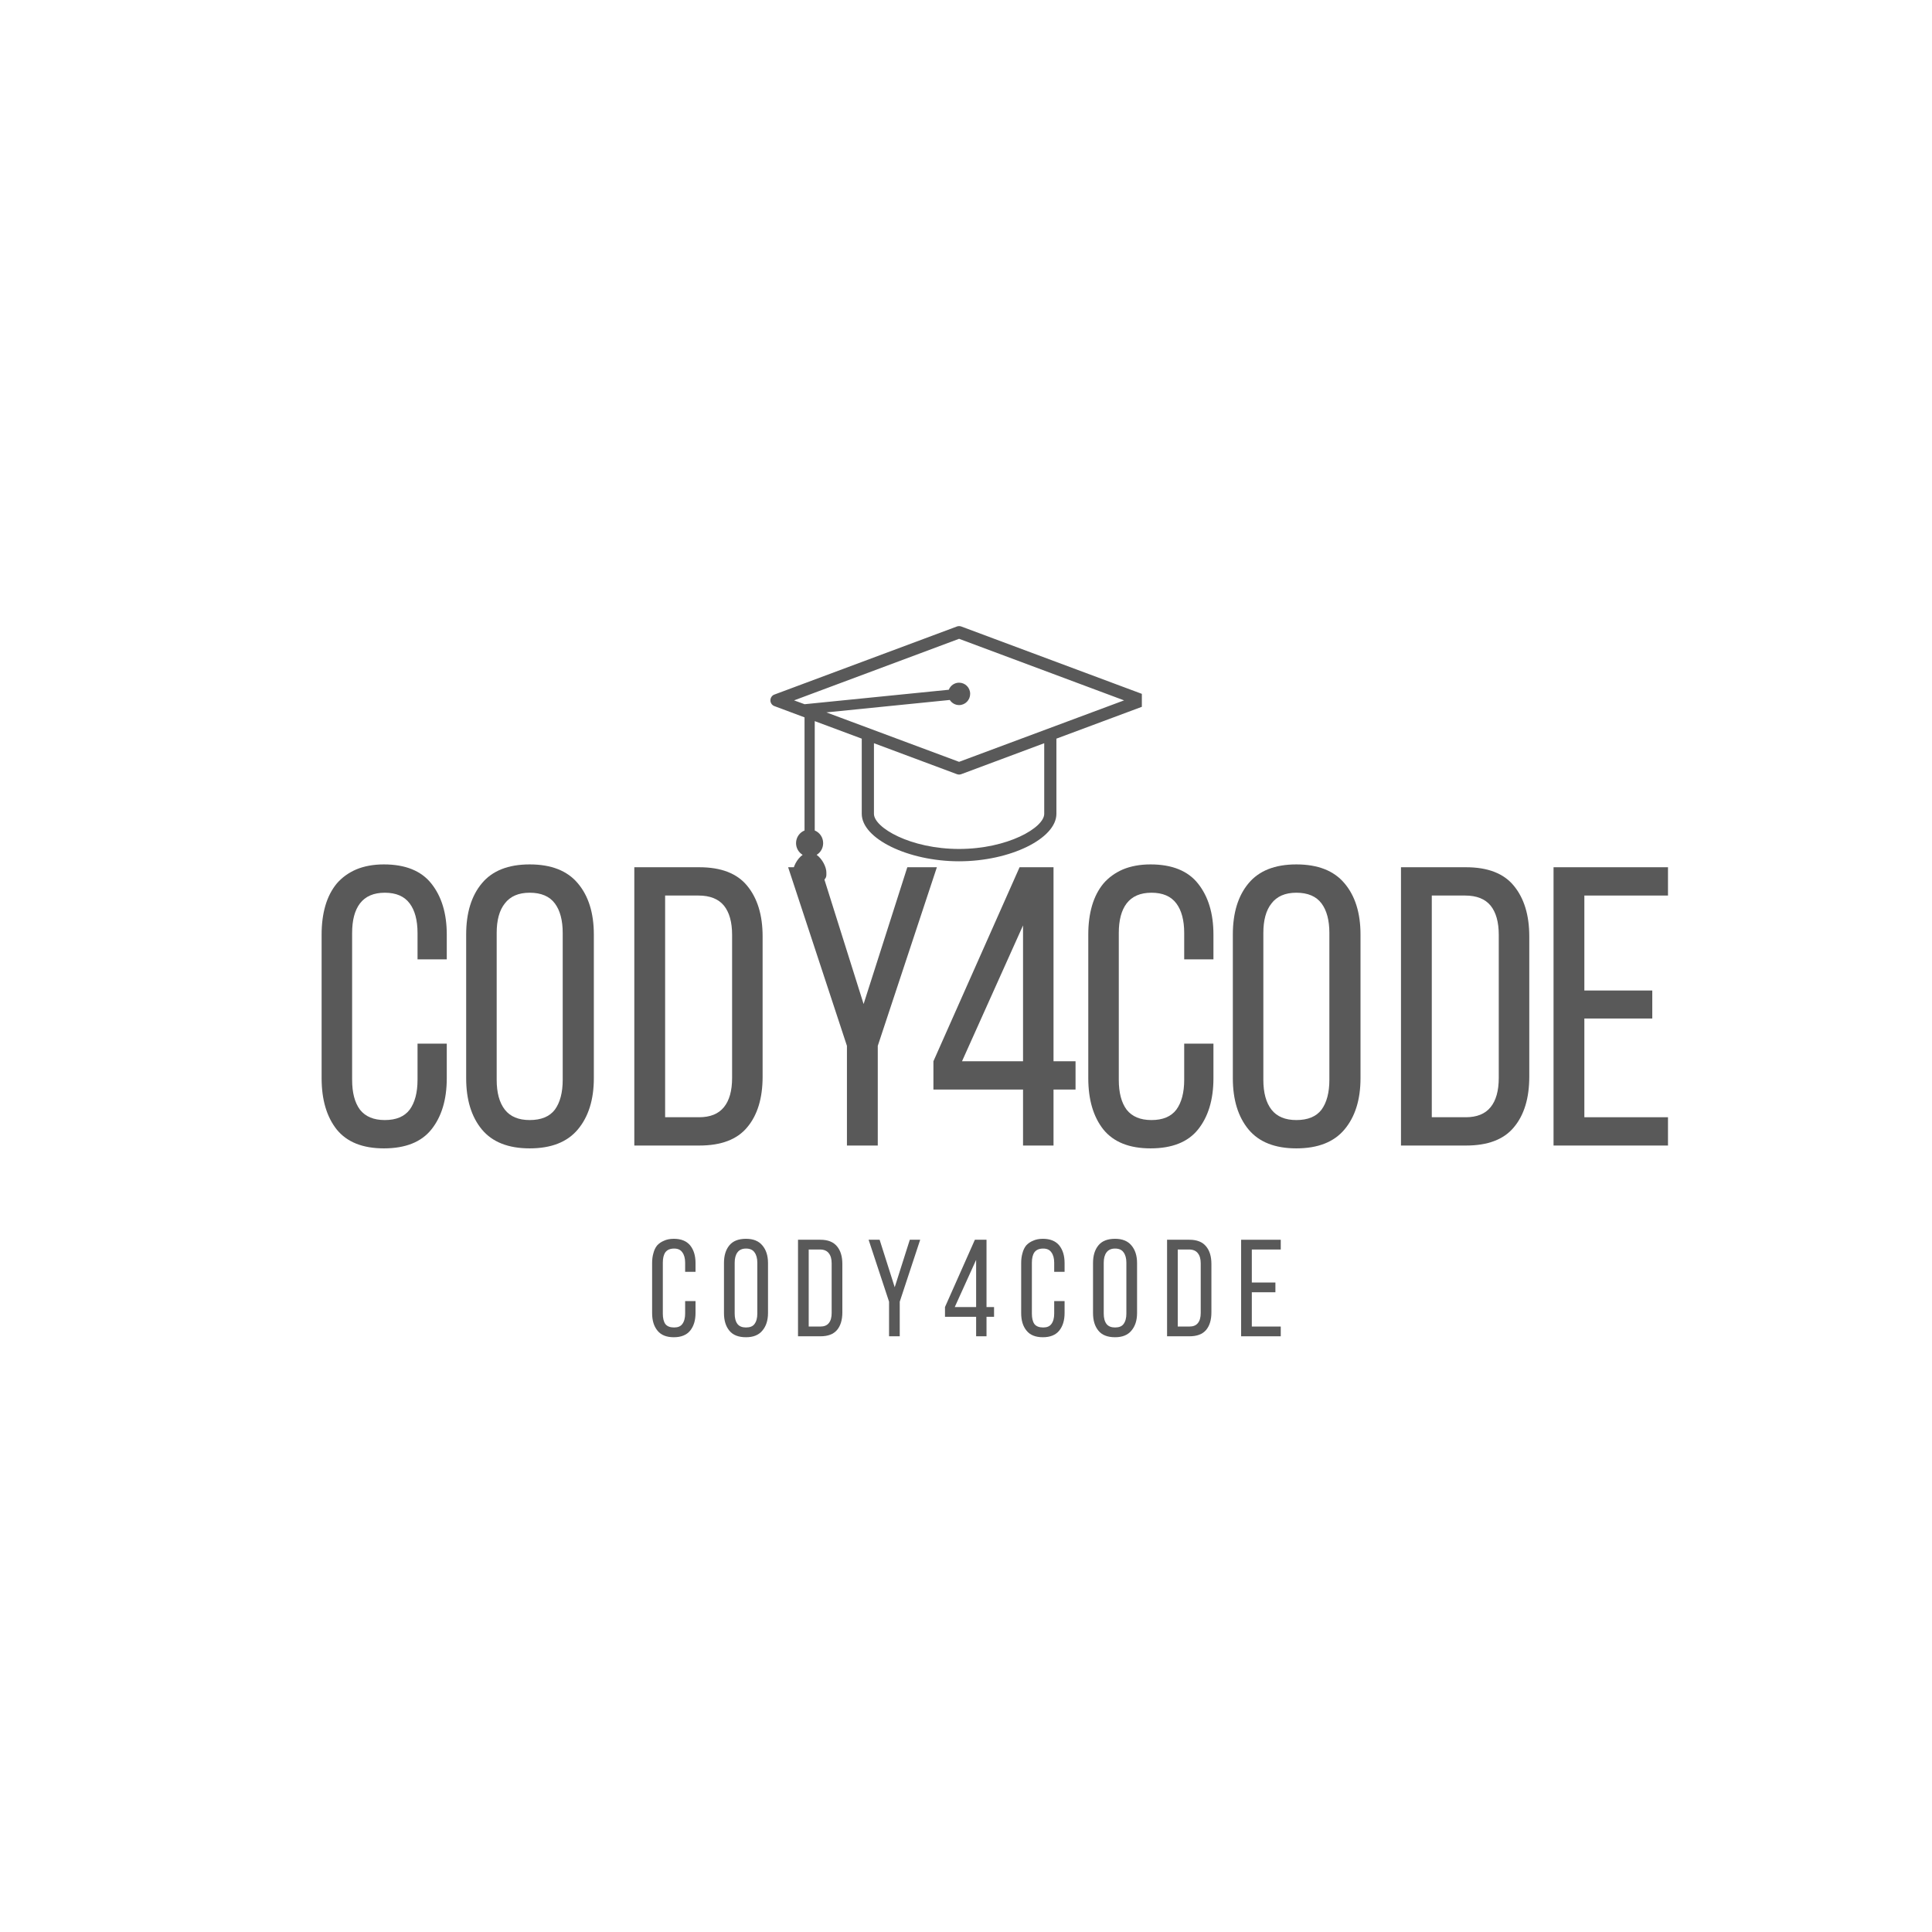
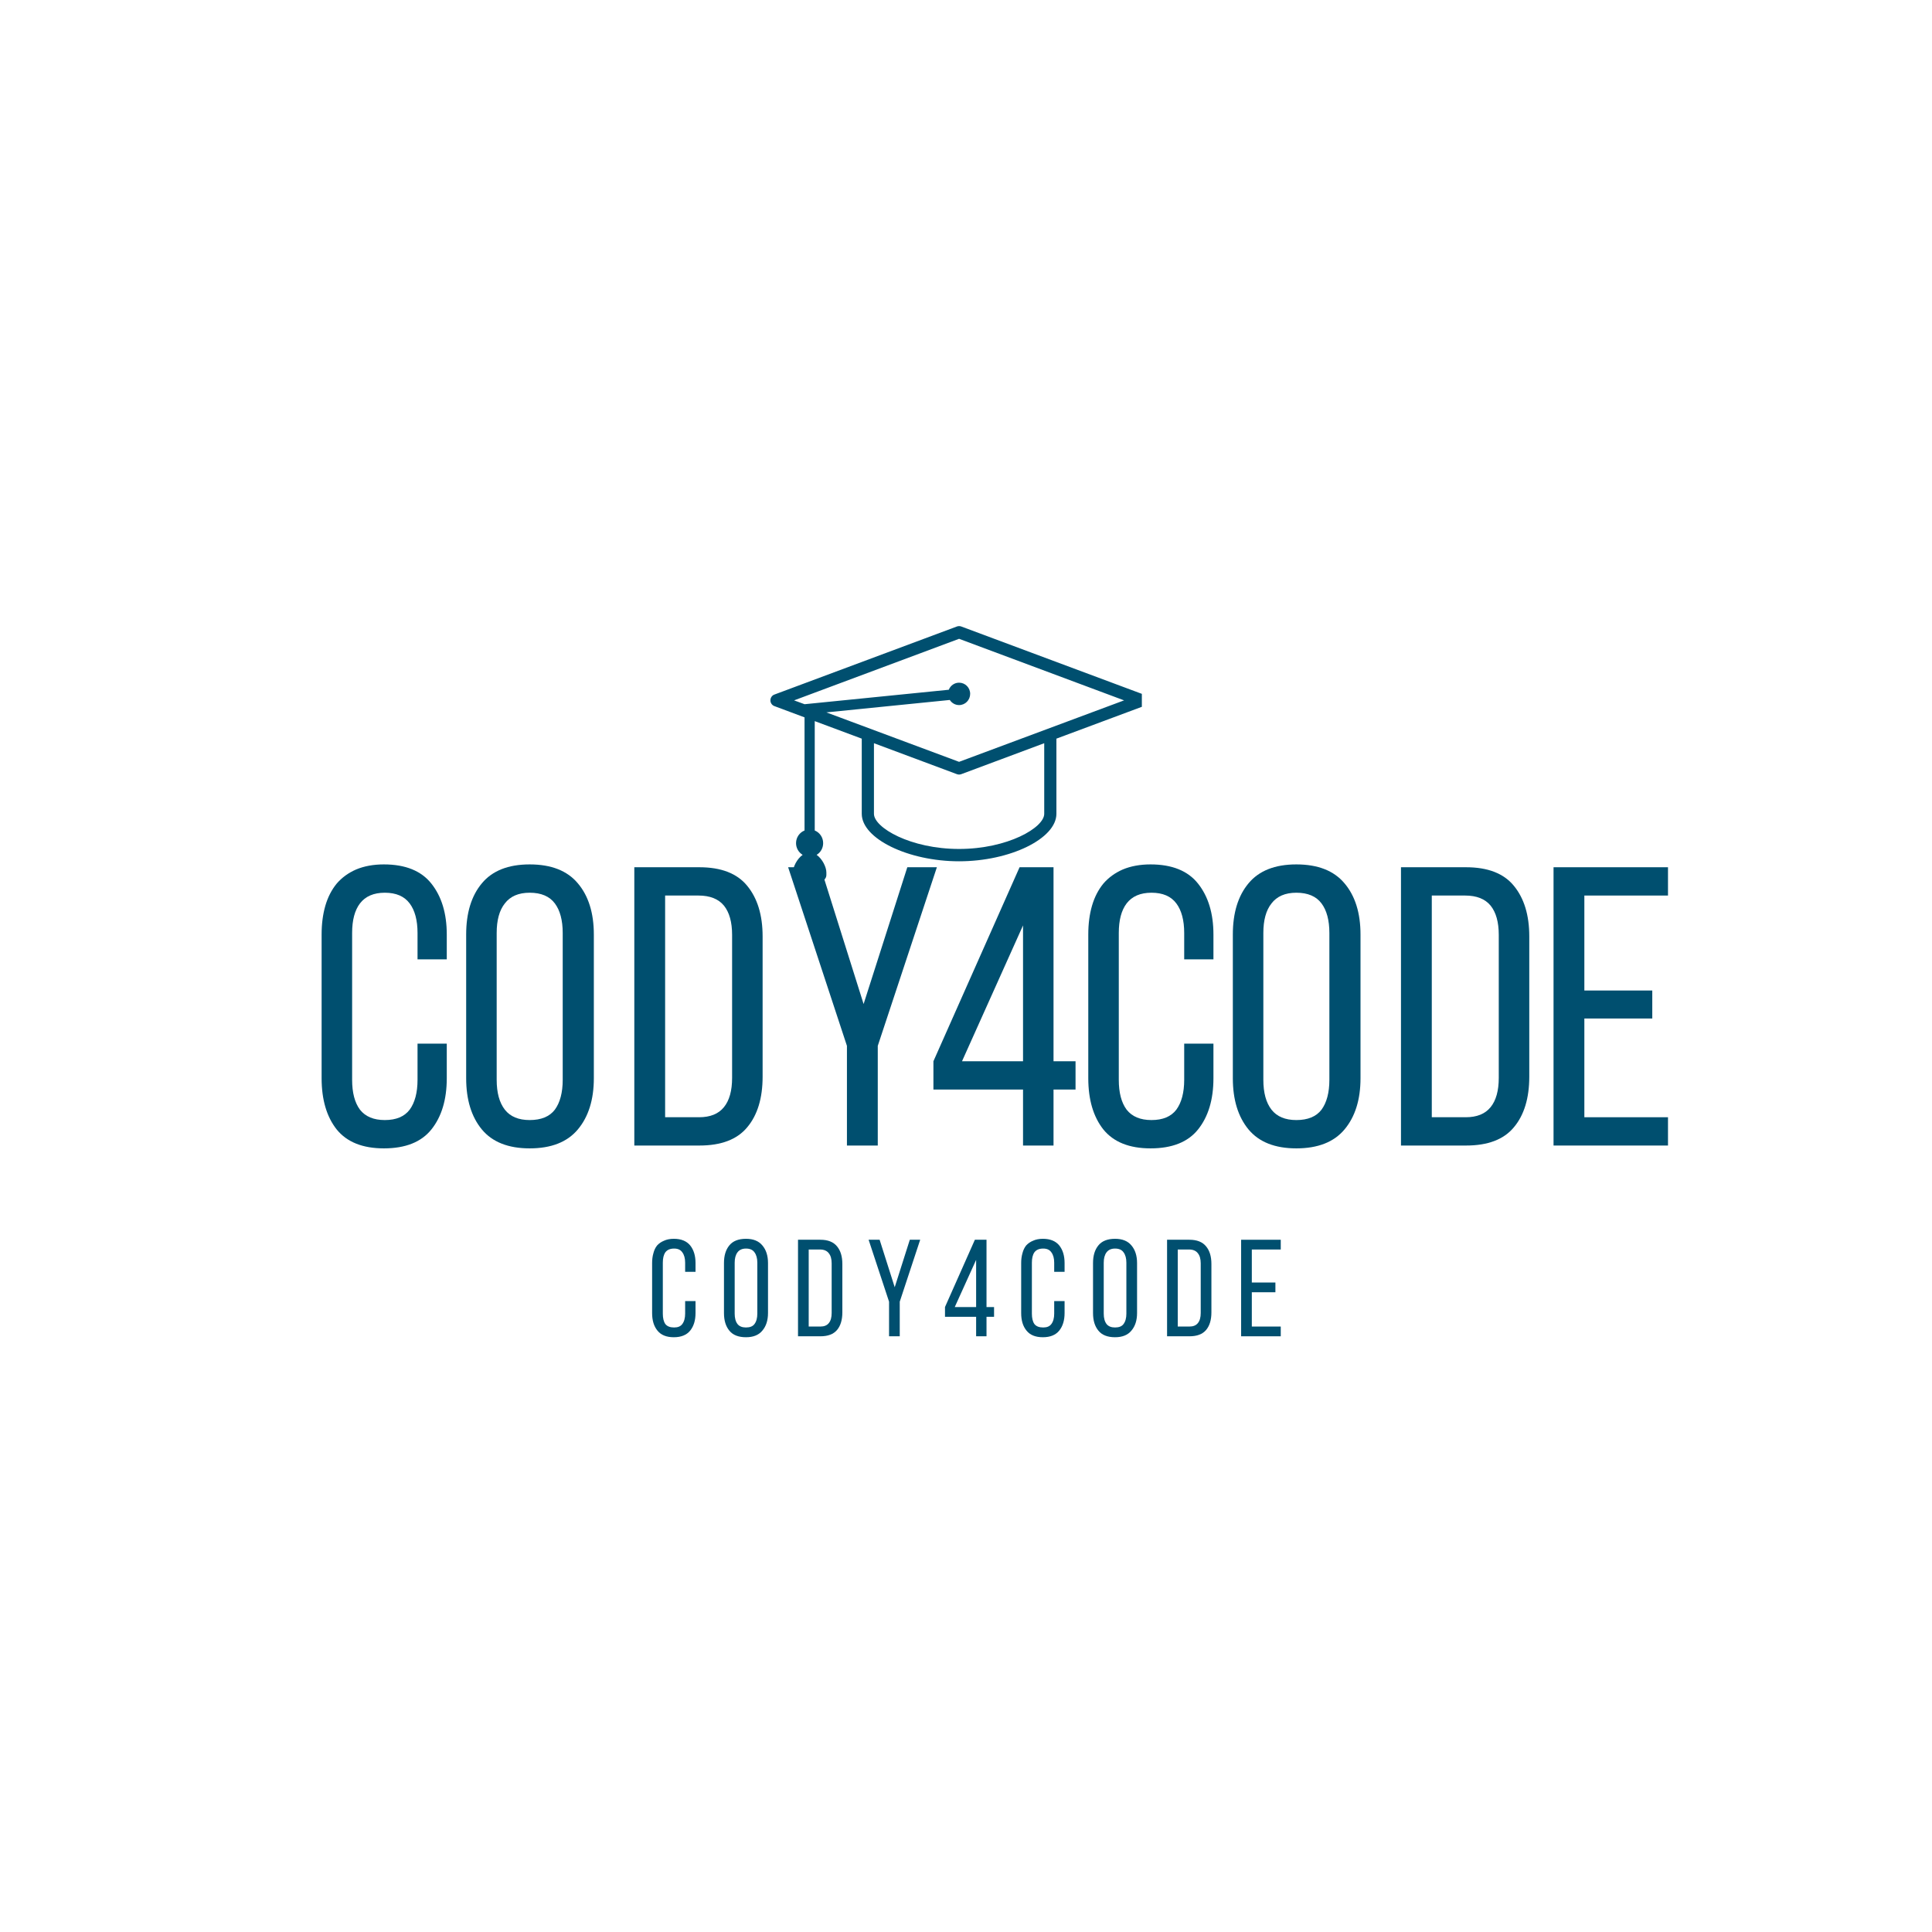
<svg xmlns="http://www.w3.org/2000/svg" width="128" zoomAndPan="magnify" viewBox="0 0 96 96" height="128" preserveAspectRatio="xMidYMid meet" version="1.0">
  <defs>
    <g />
    <clipPath id="id1">
      <path d="M 0.766 0.766 L 95.266 0.766 L 95.266 95.266 L 0.766 95.266 Z M 0.766 0.766 " clip-rule="nonzero" />
    </clipPath>
    <clipPath id="id2">
      <path d="M 38.281 31.094 L 56.738 31.094 L 56.738 43.844 L 38.281 43.844 Z M 38.281 31.094 " clip-rule="nonzero" />
    </clipPath>
  </defs>
  <g clip-path="url(#id1)">
    <path fill="none" d="M 95.266 48.016 C 95.266 49.562 95.191 51.109 95.039 52.648 C 94.887 54.188 94.66 55.719 94.359 57.234 C 94.059 58.754 93.68 60.25 93.23 61.734 C 92.781 63.215 92.262 64.668 91.672 66.098 C 91.078 67.527 90.418 68.926 89.688 70.289 C 88.957 71.656 88.164 72.98 87.305 74.266 C 86.445 75.555 85.523 76.797 84.543 77.992 C 83.559 79.188 82.523 80.332 81.426 81.426 C 80.332 82.523 79.188 83.559 77.992 84.543 C 76.797 85.523 75.555 86.445 74.266 87.305 C 72.98 88.164 71.656 88.957 70.289 89.688 C 68.926 90.418 67.527 91.078 66.098 91.672 C 64.668 92.262 63.215 92.781 61.734 93.23 C 60.25 93.68 58.754 94.059 57.234 94.359 C 55.719 94.66 54.188 94.887 52.648 95.039 C 51.109 95.191 49.562 95.266 48.016 95.266 C 46.469 95.266 44.926 95.191 43.387 95.039 C 41.844 94.887 40.316 94.66 38.797 94.359 C 37.281 94.059 35.781 93.68 34.301 93.23 C 32.82 92.781 31.363 92.262 29.934 91.672 C 28.504 91.078 27.109 90.418 25.742 89.688 C 24.379 88.957 23.055 88.164 21.766 87.305 C 20.48 86.445 19.238 85.523 18.043 84.543 C 16.844 83.559 15.699 82.523 14.605 81.426 C 13.512 80.332 12.473 79.188 11.492 77.992 C 10.512 76.797 9.59 75.555 8.73 74.266 C 7.871 72.98 7.074 71.656 6.348 70.289 C 5.617 68.926 4.957 67.527 4.363 66.098 C 3.77 64.668 3.25 63.215 2.801 61.734 C 2.352 60.25 1.977 58.754 1.676 57.234 C 1.371 55.719 1.145 54.188 0.996 52.648 C 0.844 51.109 0.766 49.562 0.766 48.016 C 0.766 46.469 0.844 44.926 0.996 43.387 C 1.145 41.844 1.371 40.316 1.676 38.797 C 1.977 37.281 2.352 35.781 2.801 34.301 C 3.25 32.82 3.77 31.363 4.363 29.934 C 4.957 28.504 5.617 27.109 6.348 25.742 C 7.074 24.379 7.871 23.055 8.73 21.766 C 9.59 20.48 10.512 19.238 11.492 18.043 C 12.473 16.844 13.512 15.699 14.605 14.605 C 15.699 13.512 16.844 12.473 18.043 11.492 C 19.238 10.512 20.48 9.59 21.766 8.73 C 23.055 7.871 24.379 7.074 25.742 6.348 C 27.109 5.617 28.504 4.957 29.934 4.363 C 31.363 3.77 32.82 3.25 34.301 2.801 C 35.781 2.352 37.281 1.977 38.797 1.676 C 40.316 1.371 41.844 1.145 43.387 0.996 C 44.926 0.844 46.469 0.766 48.016 0.766 C 49.562 0.766 51.109 0.844 52.648 0.996 C 54.188 1.145 55.719 1.371 57.234 1.676 C 58.754 1.977 60.25 2.352 61.734 2.801 C 63.215 3.25 64.668 3.77 66.098 4.363 C 67.527 4.957 68.926 5.617 70.289 6.348 C 71.656 7.074 72.98 7.871 74.266 8.73 C 75.555 9.59 76.797 10.512 77.992 11.492 C 79.188 12.473 80.332 13.512 81.426 14.605 C 82.523 15.699 83.559 16.844 84.543 18.043 C 85.523 19.238 86.445 20.48 87.305 21.766 C 88.164 23.055 88.957 24.379 89.688 25.742 C 90.418 27.109 91.078 28.504 91.672 29.934 C 92.262 31.363 92.781 32.82 93.23 34.301 C 93.68 35.781 94.059 37.281 94.359 38.797 C 94.66 40.316 94.887 41.844 95.039 43.387 C 95.191 44.926 95.266 46.469 95.266 48.016 Z M 95.266 48.016 " fill-opacity="1" fill-rule="nonzero" />
  </g>
  <g clip-path="url(#id2)">
-     <path fill="#595959" d="M 38.48 34.512 L 47.551 31.129 C 47.621 31.105 47.695 31.105 47.762 31.129 L 56.832 34.512 C 56.953 34.555 57.031 34.672 57.031 34.801 C 57.031 34.926 56.953 35.043 56.832 35.086 L 52.492 36.703 L 52.492 40.438 C 52.492 41.672 50.188 42.797 47.656 42.797 C 45.125 42.797 42.82 41.672 42.82 40.438 L 42.82 36.703 L 40.484 35.832 L 40.484 41.266 C 40.73 41.367 40.902 41.609 40.902 41.895 C 40.902 42.145 40.773 42.359 40.578 42.477 C 40.863 42.68 41.062 43.086 41.062 43.352 L 41.062 43.484 C 41.062 43.68 40.863 43.836 40.621 43.836 L 39.84 43.836 C 39.598 43.836 39.398 43.68 39.398 43.484 L 39.398 43.352 C 39.398 43.086 39.598 42.68 39.883 42.477 C 39.688 42.359 39.555 42.145 39.555 41.895 C 39.555 41.609 39.73 41.367 39.977 41.266 L 39.977 35.645 L 38.48 35.086 C 38.359 35.043 38.281 34.926 38.281 34.801 C 38.281 34.672 38.359 34.555 38.48 34.512 Z M 43.426 40.438 C 43.426 41.125 45.242 42.184 47.656 42.184 C 50.07 42.184 51.887 41.125 51.887 40.438 L 51.887 36.93 L 47.762 38.469 C 47.727 38.48 47.691 38.488 47.656 38.488 C 47.621 38.488 47.586 38.48 47.551 38.469 L 43.426 36.93 Z M 39.98 34.992 L 47.145 34.273 C 47.227 34.066 47.426 33.922 47.656 33.922 C 47.961 33.922 48.207 34.168 48.207 34.477 C 48.207 34.785 47.961 35.035 47.656 35.035 C 47.465 35.035 47.293 34.934 47.195 34.781 L 41.062 35.398 L 47.656 37.855 L 55.855 34.801 L 47.656 31.742 L 39.457 34.801 Z M 39.98 34.992 " fill-opacity="1" fill-rule="nonzero" />
+     <path fill="#004f6f" d="M 38.48 34.512 L 47.551 31.129 C 47.621 31.105 47.695 31.105 47.762 31.129 L 56.832 34.512 C 56.953 34.555 57.031 34.672 57.031 34.801 C 57.031 34.926 56.953 35.043 56.832 35.086 L 52.492 36.703 L 52.492 40.438 C 52.492 41.672 50.188 42.797 47.656 42.797 C 45.125 42.797 42.82 41.672 42.82 40.438 L 42.82 36.703 L 40.484 35.832 L 40.484 41.266 C 40.73 41.367 40.902 41.609 40.902 41.895 C 40.902 42.145 40.773 42.359 40.578 42.477 C 40.863 42.68 41.062 43.086 41.062 43.352 L 41.062 43.484 C 41.062 43.68 40.863 43.836 40.621 43.836 L 39.84 43.836 C 39.598 43.836 39.398 43.68 39.398 43.484 L 39.398 43.352 C 39.398 43.086 39.598 42.68 39.883 42.477 C 39.688 42.359 39.555 42.145 39.555 41.895 C 39.555 41.609 39.73 41.367 39.977 41.266 L 39.977 35.645 L 38.48 35.086 C 38.359 35.043 38.281 34.926 38.281 34.801 C 38.281 34.672 38.359 34.555 38.48 34.512 Z M 43.426 40.438 C 43.426 41.125 45.242 42.184 47.656 42.184 C 50.07 42.184 51.887 41.125 51.887 40.438 L 51.887 36.93 L 47.762 38.469 C 47.727 38.48 47.691 38.488 47.656 38.488 C 47.621 38.488 47.586 38.48 47.551 38.469 L 43.426 36.93 Z M 39.98 34.992 L 47.145 34.273 C 47.227 34.066 47.426 33.922 47.656 33.922 C 47.961 33.922 48.207 34.168 48.207 34.477 C 48.207 34.785 47.961 35.035 47.656 35.035 C 47.465 35.035 47.293 34.934 47.195 34.781 L 41.062 35.398 L 47.656 37.855 L 55.855 34.801 L 47.656 31.742 L 39.457 34.801 Z M 39.98 34.992 " fill-opacity="1" fill-rule="nonzero" />
  </g>
-   <g fill="#595959" fill-opacity="1">
+   <g fill="#004f6f" fill-opacity="1">
    <g transform="translate(32.16932, 66.39941)">
      <g>
        <path d="M 1.312 -4.844 C 1.676 -4.844 1.945 -4.734 2.125 -4.516 C 2.301 -4.297 2.391 -4.004 2.391 -3.641 L 2.391 -3.203 L 1.875 -3.203 L 1.875 -3.656 C 1.875 -3.875 1.828 -4.047 1.734 -4.172 C 1.648 -4.297 1.516 -4.359 1.328 -4.359 C 1.129 -4.359 0.984 -4.297 0.891 -4.172 C 0.805 -4.047 0.766 -3.875 0.766 -3.656 L 0.766 -1.125 C 0.766 -0.906 0.805 -0.734 0.891 -0.609 C 0.984 -0.492 1.129 -0.438 1.328 -0.438 C 1.516 -0.438 1.648 -0.492 1.734 -0.609 C 1.828 -0.734 1.875 -0.906 1.875 -1.125 L 1.875 -1.75 L 2.391 -1.75 L 2.391 -1.156 C 2.391 -0.789 2.301 -0.5 2.125 -0.281 C 1.945 -0.062 1.676 0.047 1.312 0.047 C 0.945 0.047 0.676 -0.062 0.5 -0.281 C 0.32 -0.5 0.234 -0.789 0.234 -1.156 L 0.234 -3.641 C 0.234 -3.816 0.254 -3.977 0.297 -4.125 C 0.336 -4.281 0.398 -4.41 0.484 -4.516 C 0.578 -4.617 0.691 -4.695 0.828 -4.75 C 0.961 -4.812 1.125 -4.844 1.312 -4.844 Z M 1.312 -4.844 " />
      </g>
    </g>
  </g>
-   <g fill="#595959" fill-opacity="1">
+   <g fill="#004f6f" fill-opacity="1">
    <g transform="translate(35.73983, 66.39941)">
      <g>
        <path d="M 0.234 -3.641 C 0.234 -4.004 0.32 -4.297 0.5 -4.516 C 0.676 -4.734 0.953 -4.844 1.328 -4.844 C 1.691 -4.844 1.961 -4.734 2.141 -4.516 C 2.328 -4.297 2.422 -4.004 2.422 -3.641 L 2.422 -1.156 C 2.422 -0.789 2.328 -0.5 2.141 -0.281 C 1.961 -0.062 1.691 0.047 1.328 0.047 C 0.953 0.047 0.676 -0.062 0.5 -0.281 C 0.32 -0.5 0.234 -0.789 0.234 -1.156 Z M 0.766 -1.125 C 0.766 -0.906 0.812 -0.734 0.906 -0.609 C 1 -0.492 1.141 -0.438 1.328 -0.438 C 1.523 -0.438 1.664 -0.492 1.75 -0.609 C 1.844 -0.734 1.891 -0.906 1.891 -1.125 L 1.891 -3.656 C 1.891 -3.875 1.844 -4.047 1.75 -4.172 C 1.664 -4.297 1.523 -4.359 1.328 -4.359 C 1.141 -4.359 1 -4.297 0.906 -4.172 C 0.812 -4.047 0.766 -3.875 0.766 -3.656 Z M 0.766 -1.125 " />
      </g>
    </g>
  </g>
-   <g fill="#595959" fill-opacity="1">
+   <g fill="#004f6f" fill-opacity="1">
    <g transform="translate(39.37191, 66.39941)">
      <g>
        <path d="M 1.391 -4.797 C 1.766 -4.797 2.039 -4.688 2.219 -4.469 C 2.395 -4.258 2.484 -3.969 2.484 -3.594 L 2.484 -1.188 C 2.484 -0.812 2.395 -0.52 2.219 -0.312 C 2.039 -0.102 1.766 0 1.391 0 L 0.281 0 L 0.281 -4.797 Z M 1.391 -0.484 C 1.578 -0.484 1.719 -0.539 1.812 -0.656 C 1.906 -0.77 1.953 -0.938 1.953 -1.156 L 1.953 -3.625 C 1.953 -3.844 1.906 -4.008 1.812 -4.125 C 1.719 -4.25 1.57 -4.312 1.375 -4.312 L 0.812 -4.312 L 0.812 -0.484 Z M 1.391 -0.484 " />
      </g>
    </g>
  </g>
-   <g fill="#595959" fill-opacity="1">
+   <g fill="#004f6f" fill-opacity="1">
    <g transform="translate(43.05186, 66.39941)">
      <g>
        <path d="M 1.125 -1.719 L 0.109 -4.797 L 0.656 -4.797 L 1.406 -2.438 L 2.156 -4.797 L 2.672 -4.797 L 1.656 -1.719 L 1.656 0 L 1.125 0 Z M 1.125 -1.719 " />
      </g>
    </g>
  </g>
-   <g fill="#595959" fill-opacity="1">
+   <g fill="#004f6f" fill-opacity="1">
    <g transform="translate(46.80022, 66.39941)">
      <g>
        <path d="M 2.219 -0.969 L 2.219 0 L 1.703 0 L 1.703 -0.969 L 0.156 -0.969 L 0.156 -1.453 L 1.641 -4.797 L 2.219 -4.797 L 2.219 -1.453 L 2.594 -1.453 L 2.594 -0.969 Z M 0.641 -1.453 L 1.703 -1.453 L 1.703 -3.797 Z M 0.641 -1.453 " />
      </g>
    </g>
  </g>
-   <g fill="#595959" fill-opacity="1">
+   <g fill="#004f6f" fill-opacity="1">
    <g transform="translate(50.50753, 66.39941)">
      <g>
        <path d="M 1.312 -4.844 C 1.676 -4.844 1.945 -4.734 2.125 -4.516 C 2.301 -4.297 2.391 -4.004 2.391 -3.641 L 2.391 -3.203 L 1.875 -3.203 L 1.875 -3.656 C 1.875 -3.875 1.828 -4.047 1.734 -4.172 C 1.648 -4.297 1.516 -4.359 1.328 -4.359 C 1.129 -4.359 0.984 -4.297 0.891 -4.172 C 0.805 -4.047 0.766 -3.875 0.766 -3.656 L 0.766 -1.125 C 0.766 -0.906 0.805 -0.734 0.891 -0.609 C 0.984 -0.492 1.129 -0.438 1.328 -0.438 C 1.516 -0.438 1.648 -0.492 1.734 -0.609 C 1.828 -0.734 1.875 -0.906 1.875 -1.125 L 1.875 -1.75 L 2.391 -1.75 L 2.391 -1.156 C 2.391 -0.789 2.301 -0.5 2.125 -0.281 C 1.945 -0.062 1.676 0.047 1.312 0.047 C 0.945 0.047 0.676 -0.062 0.5 -0.281 C 0.32 -0.5 0.234 -0.789 0.234 -1.156 L 0.234 -3.641 C 0.234 -3.816 0.254 -3.977 0.297 -4.125 C 0.336 -4.281 0.398 -4.41 0.484 -4.516 C 0.578 -4.617 0.691 -4.695 0.828 -4.75 C 0.961 -4.812 1.125 -4.844 1.312 -4.844 Z M 1.312 -4.844 " />
      </g>
    </g>
  </g>
-   <g fill="#595959" fill-opacity="1">
+   <g fill="#004f6f" fill-opacity="1">
    <g transform="translate(54.07804, 66.39941)">
      <g>
        <path d="M 0.234 -3.641 C 0.234 -4.004 0.32 -4.297 0.5 -4.516 C 0.676 -4.734 0.953 -4.844 1.328 -4.844 C 1.691 -4.844 1.961 -4.734 2.141 -4.516 C 2.328 -4.297 2.422 -4.004 2.422 -3.641 L 2.422 -1.156 C 2.422 -0.789 2.328 -0.5 2.141 -0.281 C 1.961 -0.062 1.691 0.047 1.328 0.047 C 0.953 0.047 0.676 -0.062 0.5 -0.281 C 0.32 -0.5 0.234 -0.789 0.234 -1.156 Z M 0.766 -1.125 C 0.766 -0.906 0.812 -0.734 0.906 -0.609 C 1 -0.492 1.141 -0.438 1.328 -0.438 C 1.523 -0.438 1.664 -0.492 1.75 -0.609 C 1.844 -0.734 1.891 -0.906 1.891 -1.125 L 1.891 -3.656 C 1.891 -3.875 1.844 -4.047 1.75 -4.172 C 1.664 -4.297 1.523 -4.359 1.328 -4.359 C 1.141 -4.359 1 -4.297 0.906 -4.172 C 0.812 -4.047 0.766 -3.875 0.766 -3.656 Z M 0.766 -1.125 " />
      </g>
    </g>
  </g>
-   <g fill="#595959" fill-opacity="1">
+   <g fill="#004f6f" fill-opacity="1">
    <g transform="translate(57.71012, 66.39941)">
      <g>
        <path d="M 1.391 -4.797 C 1.766 -4.797 2.039 -4.688 2.219 -4.469 C 2.395 -4.258 2.484 -3.969 2.484 -3.594 L 2.484 -1.188 C 2.484 -0.812 2.395 -0.52 2.219 -0.312 C 2.039 -0.102 1.766 0 1.391 0 L 0.281 0 L 0.281 -4.797 Z M 1.391 -0.484 C 1.578 -0.484 1.719 -0.539 1.812 -0.656 C 1.906 -0.77 1.953 -0.938 1.953 -1.156 L 1.953 -3.625 C 1.953 -3.844 1.906 -4.008 1.812 -4.125 C 1.719 -4.25 1.57 -4.312 1.375 -4.312 L 0.812 -4.312 L 0.812 -0.484 Z M 1.391 -0.484 " />
      </g>
    </g>
  </g>
-   <g fill="#595959" fill-opacity="1">
+   <g fill="#004f6f" fill-opacity="1">
    <g transform="translate(61.39007, 66.39941)">
      <g>
        <path d="M 1.984 -2.672 L 1.984 -2.188 L 0.812 -2.188 L 0.812 -0.484 L 2.25 -0.484 L 2.25 0 L 0.281 0 L 0.281 -4.797 L 2.25 -4.797 L 2.25 -4.312 L 0.812 -4.312 L 0.812 -2.672 Z M 1.984 -2.672 " />
      </g>
    </g>
  </g>
-   <g fill="#595959" fill-opacity="1">
+   <g fill="#004f6f" fill-opacity="1">
    <g transform="translate(15.30889, 56.9209)">
      <g>
        <path d="M 3.766 -13.969 C 4.836 -13.969 5.625 -13.648 6.125 -13.016 C 6.633 -12.379 6.891 -11.535 6.891 -10.484 L 6.891 -9.25 L 5.438 -9.25 L 5.438 -10.562 C 5.438 -11.195 5.305 -11.688 5.047 -12.031 C 4.785 -12.383 4.375 -12.562 3.812 -12.562 C 3.258 -12.562 2.848 -12.383 2.578 -12.031 C 2.316 -11.688 2.188 -11.195 2.188 -10.562 L 2.188 -3.266 C 2.188 -2.629 2.316 -2.133 2.578 -1.781 C 2.848 -1.438 3.258 -1.266 3.812 -1.266 C 4.375 -1.266 4.785 -1.438 5.047 -1.781 C 5.305 -2.133 5.438 -2.629 5.438 -3.266 L 5.438 -5.062 L 6.891 -5.062 L 6.891 -3.344 C 6.891 -2.281 6.633 -1.43 6.125 -0.797 C 5.625 -0.172 4.836 0.141 3.766 0.141 C 2.711 0.141 1.93 -0.172 1.422 -0.797 C 0.922 -1.43 0.672 -2.281 0.672 -3.344 L 0.672 -10.484 C 0.672 -11.016 0.734 -11.492 0.859 -11.922 C 0.984 -12.348 1.172 -12.711 1.422 -13.016 C 1.68 -13.316 2.004 -13.551 2.391 -13.719 C 2.785 -13.883 3.242 -13.969 3.766 -13.969 Z M 3.766 -13.969 " />
      </g>
    </g>
  </g>
-   <g fill="#595959" fill-opacity="1">
+   <g fill="#004f6f" fill-opacity="1">
    <g transform="translate(22.49176, 56.9209)">
      <g>
        <path d="M 0.672 -10.484 C 0.672 -11.555 0.93 -12.406 1.453 -13.031 C 1.973 -13.656 2.766 -13.969 3.828 -13.969 C 4.898 -13.969 5.695 -13.656 6.219 -13.031 C 6.75 -12.406 7.016 -11.555 7.016 -10.484 L 7.016 -3.344 C 7.016 -2.281 6.75 -1.43 6.219 -0.797 C 5.695 -0.172 4.898 0.141 3.828 0.141 C 2.766 0.141 1.973 -0.172 1.453 -0.797 C 0.93 -1.43 0.672 -2.281 0.672 -3.344 Z M 2.188 -3.266 C 2.188 -2.629 2.32 -2.133 2.594 -1.781 C 2.863 -1.438 3.273 -1.266 3.828 -1.266 C 4.398 -1.266 4.816 -1.438 5.078 -1.781 C 5.336 -2.133 5.469 -2.629 5.469 -3.266 L 5.469 -10.562 C 5.469 -11.195 5.336 -11.688 5.078 -12.031 C 4.816 -12.383 4.398 -12.562 3.828 -12.562 C 3.273 -12.562 2.863 -12.383 2.594 -12.031 C 2.32 -11.688 2.188 -11.195 2.188 -10.562 Z M 2.188 -3.266 " />
      </g>
    </g>
  </g>
-   <g fill="#595959" fill-opacity="1">
+   <g fill="#004f6f" fill-opacity="1">
    <g transform="translate(30.72168, 56.9209)">
      <g>
        <path d="M 4.031 -13.828 C 5.113 -13.828 5.906 -13.52 6.406 -12.906 C 6.914 -12.289 7.172 -11.453 7.172 -10.391 L 7.172 -3.422 C 7.172 -2.348 6.914 -1.508 6.406 -0.906 C 5.906 -0.301 5.113 0 4.031 0 L 0.797 0 L 0.797 -13.828 Z M 4.016 -1.406 C 4.566 -1.406 4.977 -1.57 5.25 -1.906 C 5.52 -2.238 5.656 -2.723 5.656 -3.359 L 5.656 -10.469 C 5.656 -11.102 5.52 -11.586 5.25 -11.922 C 4.977 -12.254 4.555 -12.422 3.984 -12.422 L 2.328 -12.422 L 2.328 -1.406 Z M 4.016 -1.406 " />
      </g>
    </g>
  </g>
-   <g fill="#595959" fill-opacity="1">
+   <g fill="#004f6f" fill-opacity="1">
    <g transform="translate(38.8499, 56.9209)">
      <g>
        <path d="M 3.234 -4.953 L 0.312 -13.828 L 1.922 -13.828 L 4.062 -7.031 L 6.234 -13.828 L 7.703 -13.828 L 4.766 -4.953 L 4.766 0 L 3.234 0 Z M 3.234 -4.953 " />
      </g>
    </g>
  </g>
-   <g fill="#595959" fill-opacity="1">
+   <g fill="#004f6f" fill-opacity="1">
    <g transform="translate(53.40409, 56.9209)">
      <g>
        <path d="M 3.766 -13.969 C 4.836 -13.969 5.625 -13.648 6.125 -13.016 C 6.633 -12.379 6.891 -11.535 6.891 -10.484 L 6.891 -9.25 L 5.438 -9.25 L 5.438 -10.562 C 5.438 -11.195 5.305 -11.688 5.047 -12.031 C 4.785 -12.383 4.375 -12.562 3.812 -12.562 C 3.258 -12.562 2.848 -12.383 2.578 -12.031 C 2.316 -11.688 2.188 -11.195 2.188 -10.562 L 2.188 -3.266 C 2.188 -2.629 2.316 -2.133 2.578 -1.781 C 2.848 -1.438 3.258 -1.266 3.812 -1.266 C 4.375 -1.266 4.785 -1.438 5.047 -1.781 C 5.305 -2.133 5.438 -2.629 5.438 -3.266 L 5.438 -5.062 L 6.891 -5.062 L 6.891 -3.344 C 6.891 -2.281 6.633 -1.43 6.125 -0.797 C 5.625 -0.172 4.836 0.141 3.766 0.141 C 2.711 0.141 1.93 -0.172 1.422 -0.797 C 0.922 -1.43 0.672 -2.281 0.672 -3.344 L 0.672 -10.484 C 0.672 -11.016 0.734 -11.492 0.859 -11.922 C 0.984 -12.348 1.172 -12.711 1.422 -13.016 C 1.68 -13.316 2.004 -13.551 2.391 -13.719 C 2.785 -13.883 3.242 -13.969 3.766 -13.969 Z M 3.766 -13.969 " />
      </g>
    </g>
  </g>
-   <g fill="#595959" fill-opacity="1">
+   <g fill="#004f6f" fill-opacity="1">
    <g transform="translate(60.58695, 56.9209)">
      <g>
        <path d="M 0.672 -10.484 C 0.672 -11.555 0.93 -12.406 1.453 -13.031 C 1.973 -13.656 2.766 -13.969 3.828 -13.969 C 4.898 -13.969 5.695 -13.656 6.219 -13.031 C 6.75 -12.406 7.016 -11.555 7.016 -10.484 L 7.016 -3.344 C 7.016 -2.281 6.75 -1.43 6.219 -0.797 C 5.695 -0.172 4.898 0.141 3.828 0.141 C 2.766 0.141 1.973 -0.172 1.453 -0.797 C 0.93 -1.43 0.672 -2.281 0.672 -3.344 Z M 2.188 -3.266 C 2.188 -2.629 2.32 -2.133 2.594 -1.781 C 2.863 -1.438 3.273 -1.266 3.828 -1.266 C 4.398 -1.266 4.816 -1.438 5.078 -1.781 C 5.336 -2.133 5.469 -2.629 5.469 -3.266 L 5.469 -10.562 C 5.469 -11.195 5.336 -11.688 5.078 -12.031 C 4.816 -12.383 4.398 -12.562 3.828 -12.562 C 3.273 -12.562 2.863 -12.383 2.594 -12.031 C 2.32 -11.688 2.188 -11.195 2.188 -10.562 Z M 2.188 -3.266 " />
      </g>
    </g>
  </g>
-   <g fill="#595959" fill-opacity="1">
+   <g fill="#004f6f" fill-opacity="1">
    <g transform="translate(68.81688, 56.9209)">
      <g>
        <path d="M 4.031 -13.828 C 5.113 -13.828 5.906 -13.52 6.406 -12.906 C 6.914 -12.289 7.172 -11.453 7.172 -10.391 L 7.172 -3.422 C 7.172 -2.348 6.914 -1.508 6.406 -0.906 C 5.906 -0.301 5.113 0 4.031 0 L 0.797 0 L 0.797 -13.828 Z M 4.016 -1.406 C 4.566 -1.406 4.977 -1.57 5.25 -1.906 C 5.52 -2.238 5.656 -2.723 5.656 -3.359 L 5.656 -10.469 C 5.656 -11.102 5.52 -11.586 5.25 -11.922 C 4.977 -12.254 4.555 -12.422 3.984 -12.422 L 2.328 -12.422 L 2.328 -1.406 Z M 4.016 -1.406 " />
      </g>
    </g>
  </g>
-   <g fill="#595959" fill-opacity="1">
+   <g fill="#004f6f" fill-opacity="1">
    <g transform="translate(76.39763, 56.9209)">
      <g>
        <path d="M 5.703 -7.703 L 5.703 -6.312 L 2.328 -6.312 L 2.328 -1.406 L 6.484 -1.406 L 6.484 0 L 0.797 0 L 0.797 -13.828 L 6.484 -13.828 L 6.484 -12.422 L 2.328 -12.422 L 2.328 -7.703 Z M 5.703 -7.703 " />
      </g>
    </g>
  </g>
-   <g fill="#595959" fill-opacity="1">
+   <g fill="#004f6f" fill-opacity="1">
    <g transform="translate(45.94301, 56.9209)">
      <g>
        <path d="M 6.406 -2.781 L 6.406 0 L 4.891 0 L 4.891 -2.781 L 0.438 -2.781 L 0.438 -4.188 L 4.719 -13.828 L 6.406 -13.828 L 6.406 -4.188 L 7.5 -4.188 L 7.5 -2.781 Z M 1.859 -4.188 L 4.891 -4.188 L 4.891 -10.938 Z M 1.859 -4.188 " />
      </g>
    </g>
  </g>
</svg>
